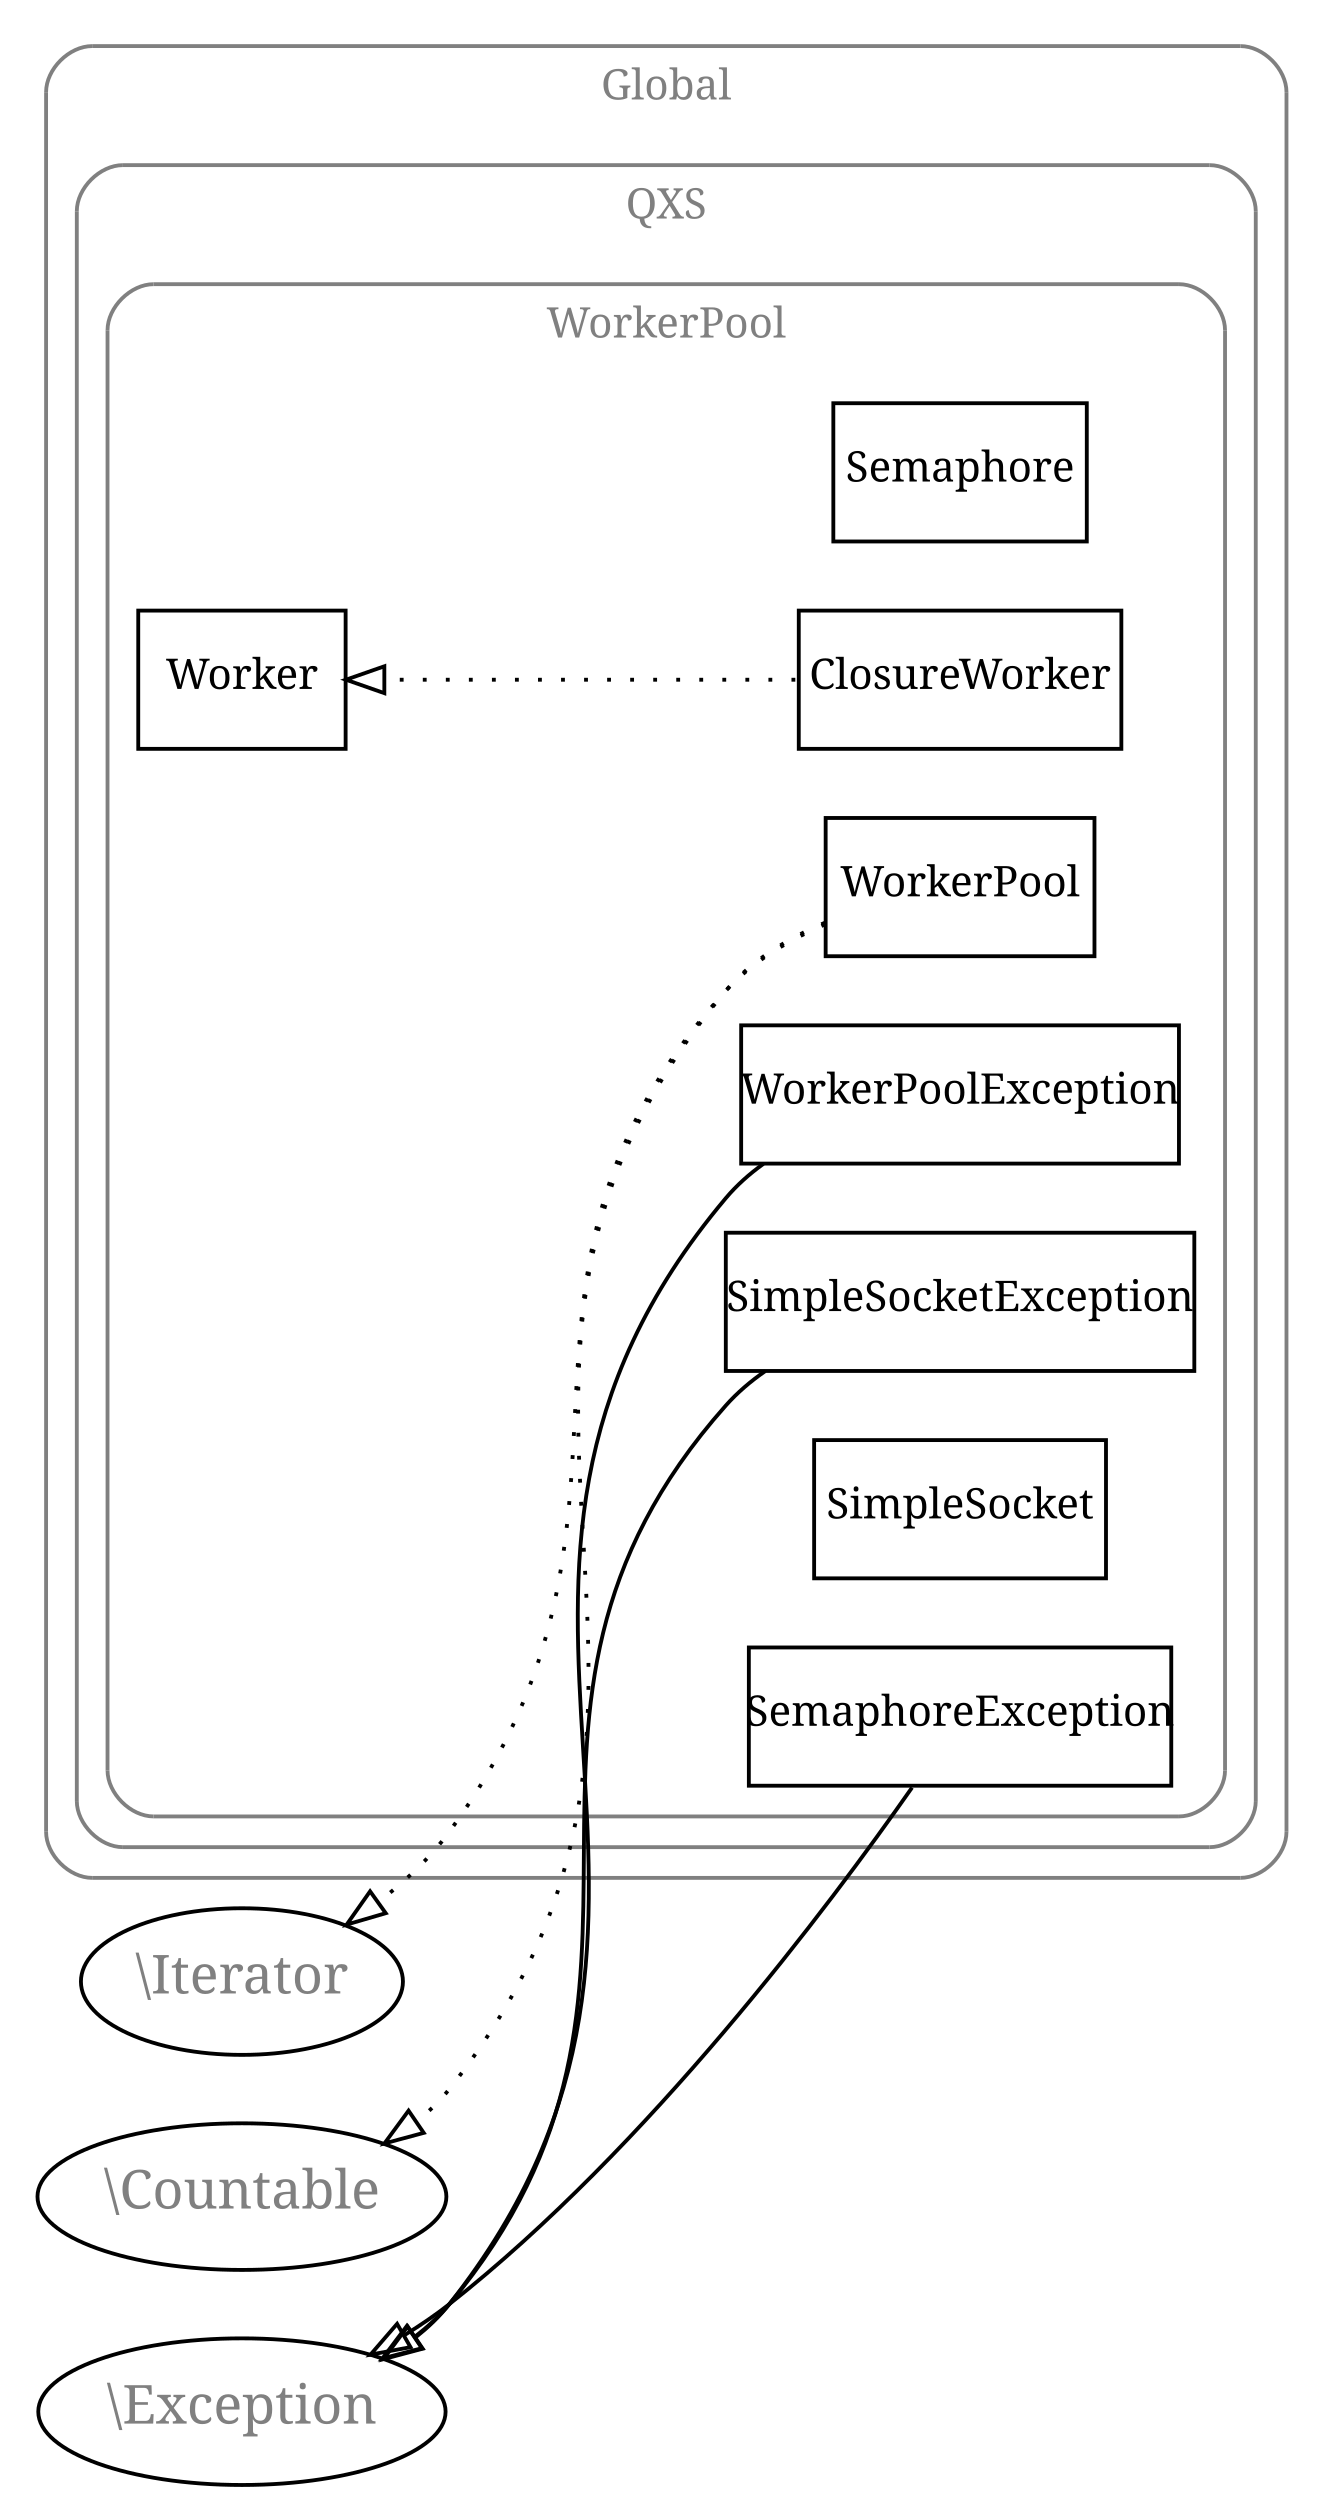
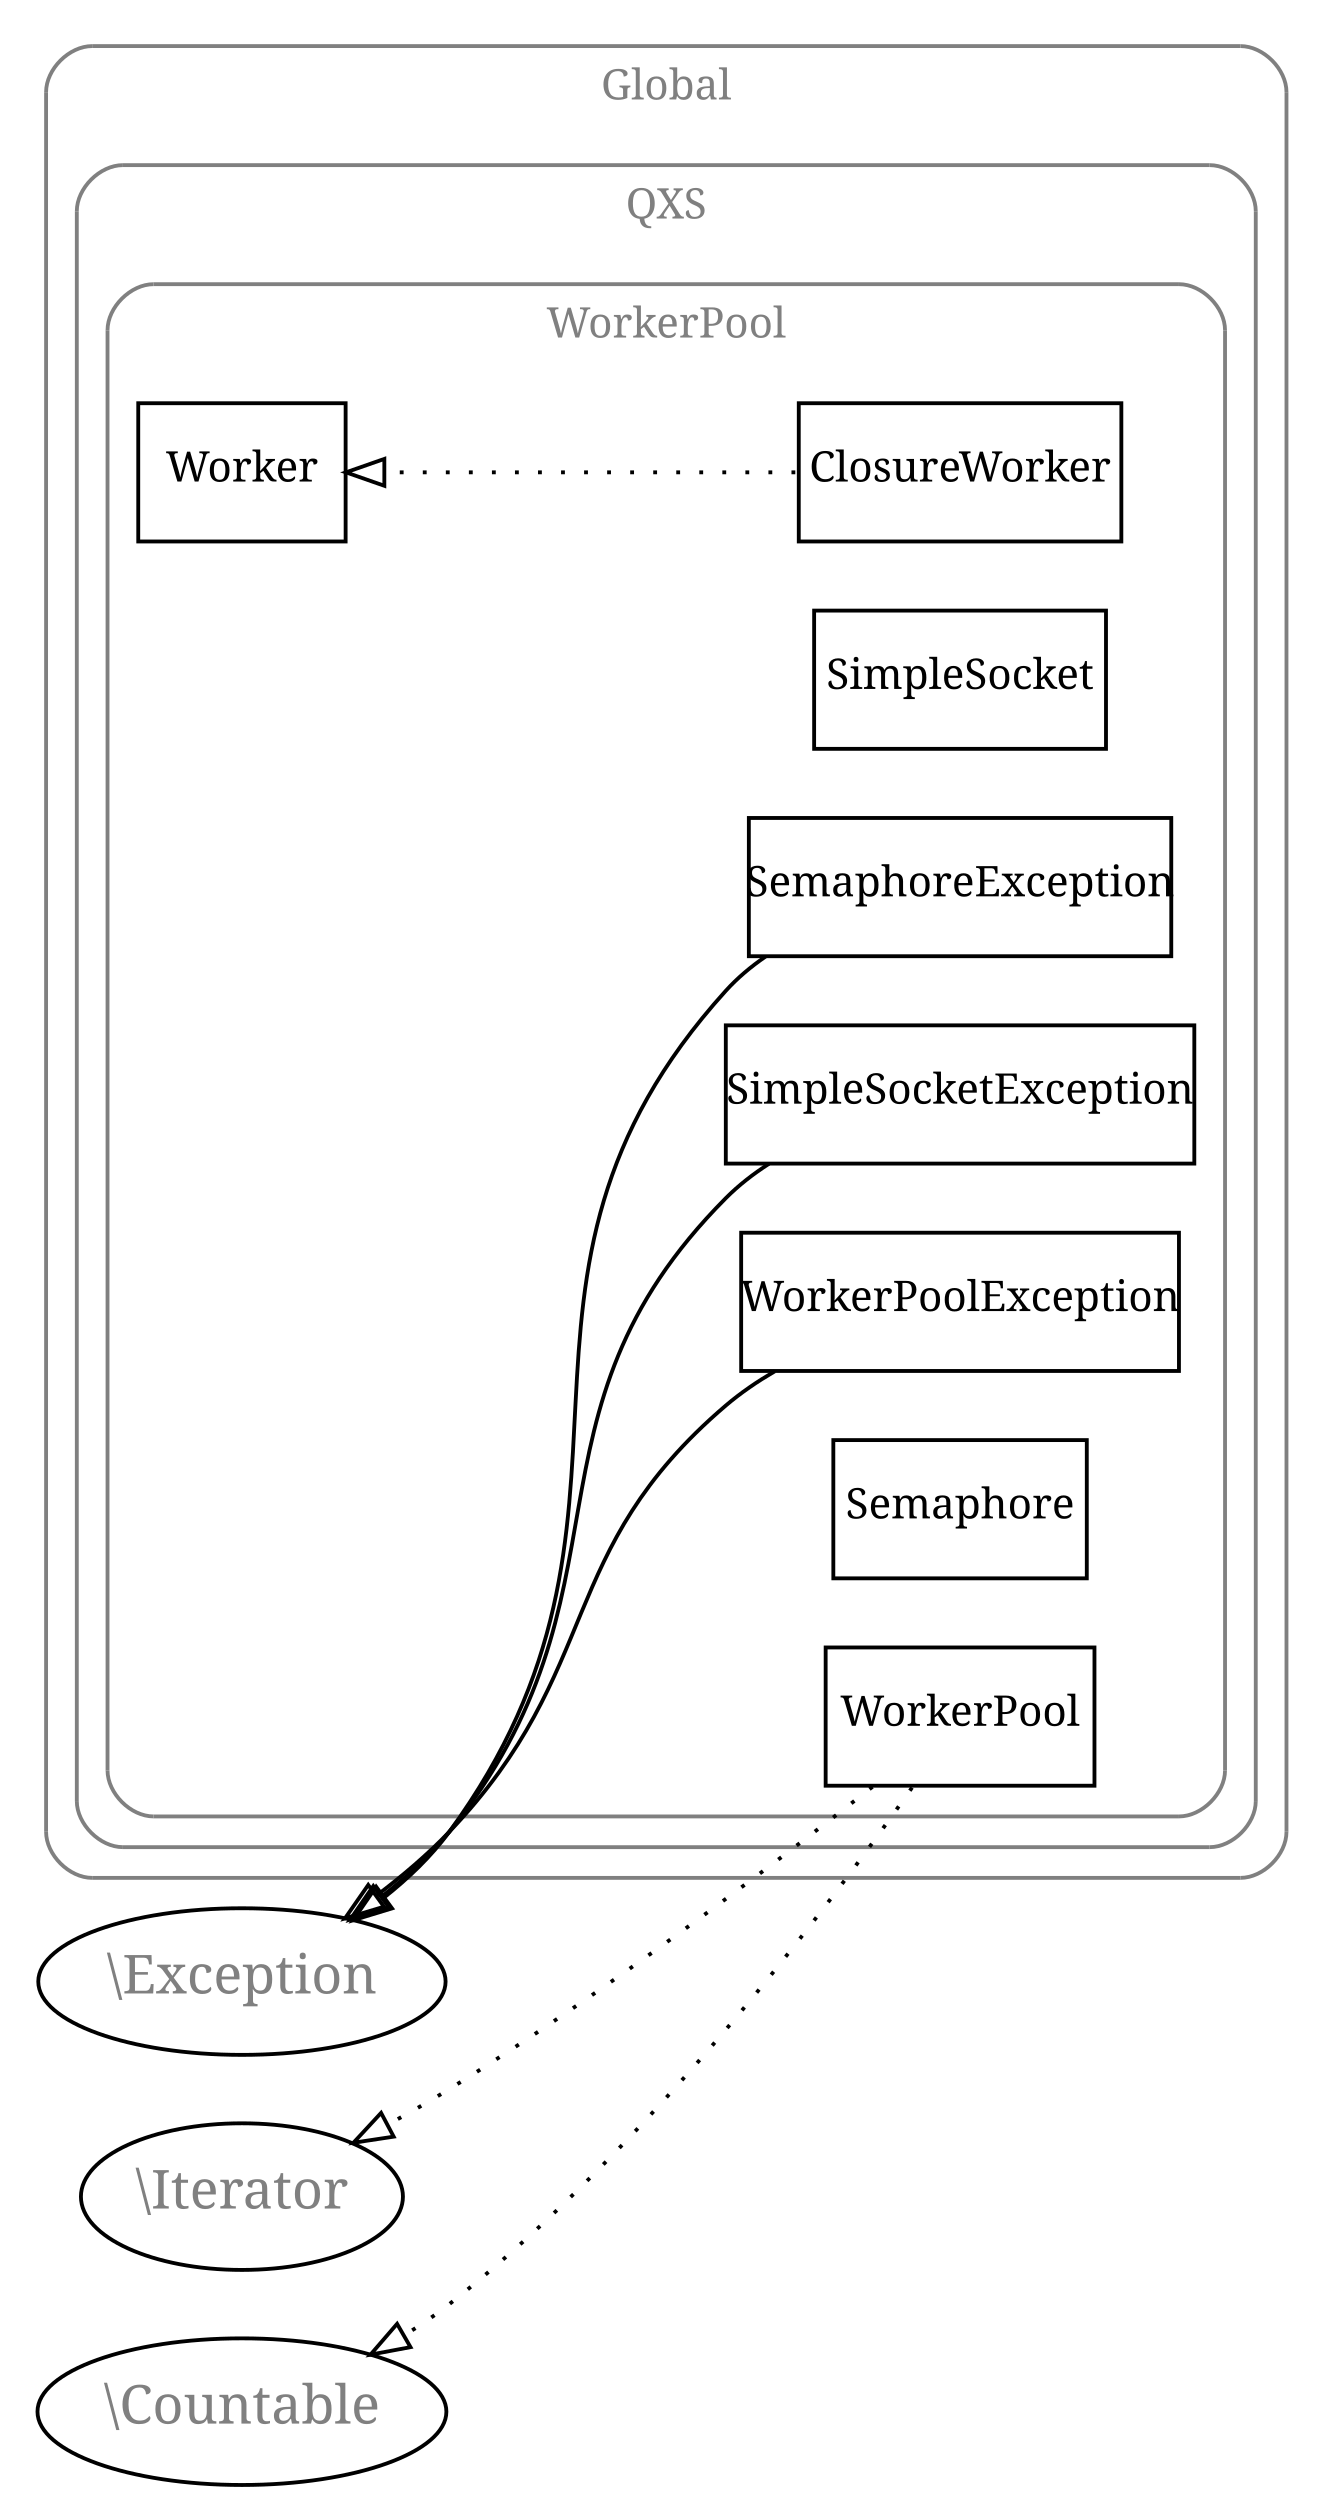
<svg xmlns="http://www.w3.org/2000/svg" width="347pt" height="651pt" viewBox="0.00 0.00 347.00 651.00">
  <g id="graph1" class="graph" transform="scale(1 1) rotate(0) translate(4 647)">
    <polygon fill="white" stroke="white" points="-4,5 -4,-647 344,-647 344,5 -4,5" />
    <g id="graph2" class="cluster">
      <polyline fill="none" stroke="gray" points="20,-158 319,-158 " />
      <path fill="none" stroke="gray" d="M319,-158C325,-158 331,-164 331,-170" />
      <polyline fill="none" stroke="gray" points="331,-170 331,-623 " />
      <path fill="none" stroke="gray" d="M331,-623C331,-629 325,-635 319,-635" />
      <polyline fill="none" stroke="gray" points="319,-635 20,-635 " />
      <path fill="none" stroke="gray" d="M20,-635C14,-635 8,-629 8,-623" />
      <polyline fill="none" stroke="gray" points="8,-623 8,-170 " />
      <path fill="none" stroke="gray" d="M8,-170C8,-164 14,-158 20,-158" />
      <text text-anchor="middle" x="169.5" y="-621.1" font-family="Times Roman,serif" font-size="11.00" fill="gray">Global</text>
    </g>
    <g id="graph3" class="cluster">
      <polyline fill="none" stroke="gray" points="28,-166 311,-166 " />
      <path fill="none" stroke="gray" d="M311,-166C317,-166 323,-172 323,-178" />
      <polyline fill="none" stroke="gray" points="323,-178 323,-592 " />
      <path fill="none" stroke="gray" d="M323,-592C323,-598 317,-604 311,-604" />
      <polyline fill="none" stroke="gray" points="311,-604 28,-604 " />
      <path fill="none" stroke="gray" d="M28,-604C22,-604 16,-598 16,-592" />
      <polyline fill="none" stroke="gray" points="16,-592 16,-178 " />
      <path fill="none" stroke="gray" d="M16,-178C16,-172 22,-166 28,-166" />
      <text text-anchor="middle" x="169.5" y="-590.1" font-family="Times Roman,serif" font-size="11.00" fill="gray">QXS</text>
    </g>
    <g id="graph4" class="cluster">
      <polyline fill="none" stroke="gray" points="36,-174 303,-174 " />
      <path fill="none" stroke="gray" d="M303,-174C309,-174 315,-180 315,-186" />
      <polyline fill="none" stroke="gray" points="315,-186 315,-561 " />
      <path fill="none" stroke="gray" d="M315,-561C315,-567 309,-573 303,-573" />
      <polyline fill="none" stroke="gray" points="303,-573 36,-573 " />
      <path fill="none" stroke="gray" d="M36,-573C30,-573 24,-567 24,-561" />
      <polyline fill="none" stroke="gray" points="24,-561 24,-186 " />
      <path fill="none" stroke="gray" d="M24,-186C24,-180 30,-174 36,-174" />
      <text text-anchor="middle" x="169.5" y="-559.1" font-family="Times Roman,serif" font-size="11.00" fill="gray">WorkerPool</text>
    </g>
    <g id="node4" class="node">
-       <polygon fill="none" stroke="black" points="279,-542 213,-542 213,-506 279,-506 279,-542" />
-       <text text-anchor="middle" x="246" y="-521.6" font-family="Times Roman,serif" font-size="11.00">Semaphore</text>
+       <polygon fill="none" stroke="black" points="301,-434 191,-434 191,-398 301,-398 301,-434" />
+       <text text-anchor="middle" x="246" y="-413.6" font-family="Times Roman,serif" font-size="11.00">SemaphoreException</text>
+     </g>
+     <g id="node13" class="node">
+       <ellipse fill="none" stroke="black" cx="59" cy="-131" rx="53.033" ry="19.092" />
+       <text text-anchor="middle" x="59" y="-127.9" font-family="Times Roman,serif" font-size="14.00" fill="gray">\Exception</text>
+     </g>
+     <g id="edge5" class="edge">
+       <path fill="none" stroke="black" d="M195.351,-397.906C191.555,-395.303 188.032,-392.348 185,-389 116.227,-313.052 173.485,-252.7 113,-170 108.344,-163.634 102.336,-157.891 96.027,-152.893" />
+       <polygon fill="none" stroke="black" points="98.086,-150.062 87.953,-146.967 93.944,-155.706 98.086,-150.062" />
    </g>
    <g id="node5" class="node">
-       <polygon fill="none" stroke="black" points="281,-434 211,-434 211,-398 281,-398 281,-434" />
-       <text text-anchor="middle" x="246" y="-413.6" font-family="Times Roman,serif" font-size="11.00">WorkerPool</text>
+       <polygon fill="none" stroke="black" points="284,-488 208,-488 208,-452 284,-452 284,-488" />
+       <text text-anchor="middle" x="246" y="-467.6" font-family="Times Roman,serif" font-size="11.00">SimpleSocket</text>
    </g>
-     <g id="node13" class="node">
-       <ellipse fill="none" stroke="black" cx="59" cy="-131" rx="41.927" ry="19.092" />
-       <text text-anchor="middle" x="59" y="-127.9" font-family="Times Roman,serif" font-size="14.00" fill="gray">\Iterator</text>
-     </g>
-     <g id="edge5" class="edge">
-       <path fill="none" stroke="black" stroke-dasharray="1,5" d="M210.825,-406.275C201.399,-402.232 191.919,-396.64 185,-389 116.227,-313.052 173.485,-252.7 113,-170 108.056,-163.24 101.587,-157.183 94.853,-151.974" />
-       <polygon fill="none" stroke="black" points="96.444,-148.809 86.275,-145.838 92.372,-154.502 96.444,-148.809" />
-     </g>
-     <g id="node15" class="node">
-       <ellipse fill="none" stroke="black" cx="59" cy="-75" rx="53.238" ry="19.092" />
-       <text text-anchor="middle" x="59" y="-71.9" font-family="Times Roman,serif" font-size="14.00" fill="gray">\Countable</text>
+     <g id="node6" class="node">
+       <polygon fill="none" stroke="black" points="307,-380 185,-380 185,-344 307,-344 307,-380" />
+       <text text-anchor="middle" x="246" y="-359.6" font-family="Times Roman,serif" font-size="11.00">SimpleSocketException</text>
    </g>
    <g id="edge7" class="edge">
-       <path fill="none" stroke="black" stroke-dasharray="1,5" d="M210.791,-406.718C201.251,-402.673 191.718,-396.97 185,-389 100.522,-288.777 194.349,-205.779 113,-103 110.527,-99.875 107.61,-97.064 104.433,-94.54" />
-       <polygon fill="none" stroke="black" points="106.337,-91.603 96.107,-88.848 102.387,-97.381 106.337,-91.603" />
+       <path fill="none" stroke="black" d="M196.279,-343.979C192.19,-341.347 188.349,-338.366 185,-335 128.572,-278.275 163.21,-232.296 113,-170 107.999,-163.796 101.779,-158.106 95.356,-153.103" />
+       <polygon fill="none" stroke="black" points="97.333,-150.212 87.191,-147.146 93.207,-155.868 97.333,-150.212" />
    </g>
-     <g id="node6" class="node">
-       <polygon fill="none" stroke="black" points="288,-488 204,-488 204,-452 288,-452 288,-488" />
-       <text text-anchor="middle" x="246" y="-467.6" font-family="Times Roman,serif" font-size="11.00">ClosureWorker</text>
+     <g id="node7" class="node">
+       <polygon fill="none" stroke="black" points="303,-326 189,-326 189,-290 303,-290 303,-326" />
+       <text text-anchor="middle" x="246" y="-305.6" font-family="Times Roman,serif" font-size="11.00">WorkerPoolException</text>
+     </g>
+     <g id="edge9" class="edge">
+       <path fill="none" stroke="black" d="M197.764,-289.921C193.224,-287.274 188.878,-284.306 185,-281 140.255,-242.847 153.526,-212.608 113,-170 107.396,-164.108 100.797,-158.511 94.172,-153.491" />
+       <polygon fill="none" stroke="black" points="95.993,-150.488 85.839,-147.462 91.889,-156.159 95.993,-150.488" />
+     </g>
+     <g id="node8" class="node">
+       <polygon fill="none" stroke="black" points="281,-218 211,-218 211,-182 281,-182 281,-218" />
+       <text text-anchor="middle" x="246" y="-197.6" font-family="Times Roman,serif" font-size="11.00">WorkerPool</text>
+     </g>
+     <g id="node17" class="node">
+       <ellipse fill="none" stroke="black" cx="59" cy="-75" rx="41.927" ry="19.092" />
+       <text text-anchor="middle" x="59" y="-71.9" font-family="Times Roman,serif" font-size="14.00" fill="gray">\Iterator</text>
+     </g>
+     <g id="edge11" class="edge">
+       <path fill="none" stroke="black" stroke-dasharray="1,5" d="M223.201,-181.721C197.286,-161.342 153.339,-127.968 113,-103 107.938,-99.867 102.486,-96.756 97.063,-93.809" />
+       <polygon fill="none" stroke="black" points="98.511,-90.615 88.035,-89.03 95.236,-96.802 98.511,-90.615" />
+     </g>
+     <g id="node19" class="node">
+       <ellipse fill="none" stroke="black" cx="59" cy="-19" rx="53.238" ry="19.092" />
+       <text text-anchor="middle" x="59" y="-15.9" font-family="Times Roman,serif" font-size="14.00" fill="gray">\Countable</text>
+     </g>
+     <g id="edge13" class="edge">
+       <path fill="none" stroke="black" stroke-dasharray="1,5" d="M233.494,-181.518C211.847,-150.581 164.719,-87.704 113,-47 109.402,-44.168 105.473,-41.492 101.43,-39.001" />
+       <polygon fill="none" stroke="black" points="102.891,-35.804 92.477,-33.852 99.401,-41.872 102.891,-35.804" />
+     </g>
+     <g id="node9" class="node">
+       <polygon fill="none" stroke="black" points="279,-272 213,-272 213,-236 279,-236 279,-272" />
+       <text text-anchor="middle" x="246" y="-251.6" font-family="Times Roman,serif" font-size="11.00">Semaphore</text>
+     </g>
+     <g id="node10" class="node">
+       <polygon fill="none" stroke="black" points="288,-542 204,-542 204,-506 288,-506 288,-542" />
+       <text text-anchor="middle" x="246" y="-521.6" font-family="Times Roman,serif" font-size="11.00">ClosureWorker</text>
    </g>
    <g id="node11" class="node">
-       <polygon fill="none" stroke="black" points="86,-488 32,-488 32,-452 86,-452 86,-488" />
-       <text text-anchor="middle" x="59" y="-467.6" font-family="Times Roman,serif" font-size="11.00">Worker</text>
-     </g>
-     <g id="edge9" class="edge">
-       <path fill="none" stroke="black" stroke-dasharray="1,5" d="M203.098,-470C170.882,-470 127.196,-470 96.397,-470" />
-       <polygon fill="none" stroke="black" points="96.081,-466.5 86.081,-470 96.081,-473.5 96.081,-466.5" />
-     </g>
-     <g id="node7" class="node">
-       <polygon fill="none" stroke="black" points="303,-380 189,-380 189,-344 303,-344 303,-380" />
-       <text text-anchor="middle" x="246" y="-359.6" font-family="Times Roman,serif" font-size="11.00">WorkerPoolException</text>
-     </g>
-     <g id="node18" class="node">
-       <ellipse fill="none" stroke="black" cx="59" cy="-19" rx="53.033" ry="19.092" />
-       <text text-anchor="middle" x="59" y="-15.9" font-family="Times Roman,serif" font-size="14.00" fill="gray">\Exception</text>
-     </g>
-     <g id="edge11" class="edge">
-       <path fill="none" stroke="black" d="M194.798,-343.934C191.17,-341.33 187.834,-338.367 185,-335 100.049,-234.048 194.799,-150.522 113,-47 110.494,-43.828 107.529,-40.979 104.3,-38.426" />
-       <polygon fill="none" stroke="black" points="106.077,-35.402 95.838,-32.679 102.144,-41.193 106.077,-35.402" />
-     </g>
-     <g id="node8" class="node">
-       <polygon fill="none" stroke="black" points="307,-326 185,-326 185,-290 307,-290 307,-326" />
-       <text text-anchor="middle" x="246" y="-305.6" font-family="Times Roman,serif" font-size="11.00">SimpleSocketException</text>
-     </g>
-     <g id="edge13" class="edge">
-       <path fill="none" stroke="black" d="M195.282,-289.968C191.501,-287.351 188,-284.377 185,-281 112.738,-199.648 182.721,-130.54 113,-47 110.41,-43.896 107.387,-41.095 104.118,-38.574" />
-       <polygon fill="none" stroke="black" points="105.853,-35.524 95.594,-32.876 101.963,-41.344 105.853,-35.524" />
-     </g>
-     <g id="node9" class="node">
-       <polygon fill="none" stroke="black" points="284,-272 208,-272 208,-236 284,-236 284,-272" />
-       <text text-anchor="middle" x="246" y="-251.6" font-family="Times Roman,serif" font-size="11.00">SimpleSocket</text>
-     </g>
-     <g id="node10" class="node">
-       <polygon fill="none" stroke="black" points="301,-218 191,-218 191,-182 301,-182 301,-218" />
-       <text text-anchor="middle" x="246" y="-197.6" font-family="Times Roman,serif" font-size="11.00">SemaphoreException</text>
+       <polygon fill="none" stroke="black" points="86,-542 32,-542 32,-506 86,-506 86,-542" />
+       <text text-anchor="middle" x="59" y="-521.6" font-family="Times Roman,serif" font-size="11.00">Worker</text>
    </g>
    <g id="edge15" class="edge">
-       <path fill="none" stroke="black" d="M233.494,-181.518C211.847,-150.581 164.719,-87.704 113,-47 109.402,-44.168 105.473,-41.492 101.43,-39.001" />
-       <polygon fill="none" stroke="black" points="102.891,-35.804 92.477,-33.852 99.401,-41.872 102.891,-35.804" />
+       <path fill="none" stroke="black" stroke-dasharray="1,5" d="M203.098,-524C170.882,-524 127.196,-524 96.397,-524" />
+       <polygon fill="none" stroke="black" points="96.081,-520.5 86.081,-524 96.081,-527.5 96.081,-520.5" />
    </g>
  </g>
</svg>
